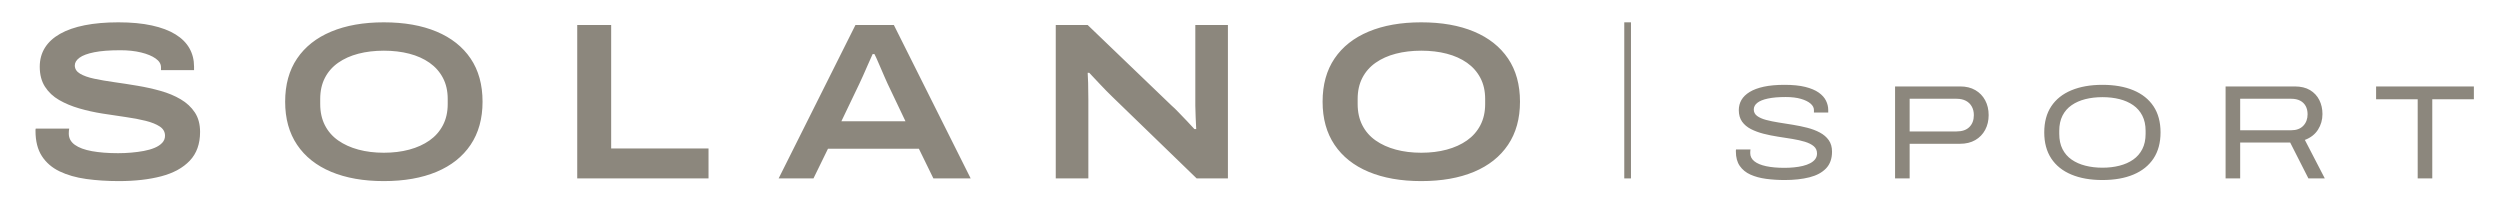
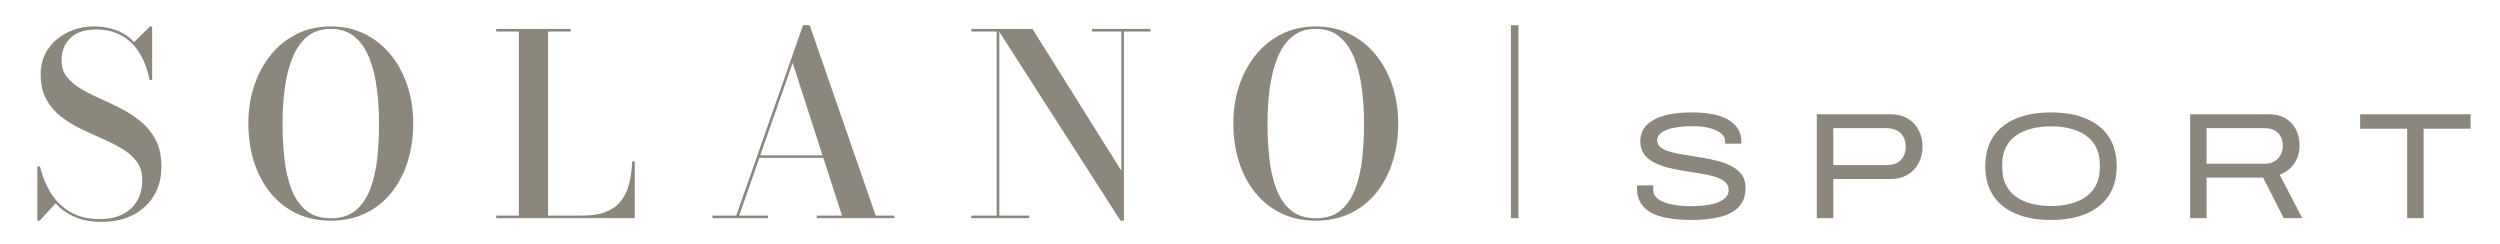
- <svg xmlns="http://www.w3.org/2000/svg" viewBox="0 0 1119.58 89.9" fill="#8C877D" color="#8C877D">
-   <path transform="translate(10 79.90)" d="M43.2 1.2Q35.4 1.2 28.6 0.25Q21.8 -0.7 16.7 -3.15Q11.6 -5.6 8.75 -10Q5.9 -14.4 5.9 -21.3Q5.9 -21.5 5.9 -21.8Q5.9 -22.1 6 -22.3H21Q20.9 -21.9 20.85 -21.35Q20.8 -20.8 20.8 -20.1Q20.8 -17 23.5 -15.05Q26.2 -13.1 31.2 -12.2Q36.2 -11.3 42.9 -11.3Q45.8 -11.3 48.75 -11.55Q51.7 -11.8 54.4 -12.3Q57.1 -12.8 59.25 -13.7Q61.4 -14.6 62.65 -15.95Q63.9 -17.3 63.9 -19.1Q63.9 -21.7 61.55 -23.25Q59.2 -24.8 55.2 -25.8Q51.2 -26.8 46.2 -27.5Q41.2 -28.2 35.85 -29.05Q30.5 -29.9 25.5 -31.35Q20.5 -32.8 16.5 -35.1Q12.5 -37.4 10.15 -41.05Q7.8 -44.7 7.8 -50Q7.8 -54.8 10.1 -58.5Q12.4 -62.2 16.9 -64.75Q21.4 -67.3 27.95 -68.6Q34.5 -69.9 43 -69.9Q51.6 -69.9 58 -68.5Q64.4 -67.1 68.6 -64.5Q72.8 -61.9 74.85 -58.25Q76.9 -54.6 76.9 -50.1V-48.5H62.1V-49.8Q62.1 -52 59.7 -53.7Q57.3 -55.4 53.2 -56.4Q49.1 -57.4 43.9 -57.4Q36.7 -57.4 32.2 -56.5Q27.7 -55.6 25.6 -54.05Q23.5 -52.5 23.5 -50.6Q23.5 -48.3 25.85 -46.9Q28.2 -45.5 32.2 -44.65Q36.2 -43.8 41.2 -43.1Q46.2 -42.4 51.55 -41.5Q56.9 -40.6 61.9 -39.2Q66.9 -37.8 70.9 -35.45Q74.9 -33.1 77.25 -29.55Q79.6 -26 79.6 -20.8Q79.6 -12.8 75 -7.95Q70.4 -3.1 62.2 -0.95Q54 1.2 43.2 1.2ZM161.86 1.2Q148.25 1.2 138.32 -2.95Q128.4 -7.1 123.05 -15.05Q117.7 -23 117.7 -34.35Q117.7 -45.8 123.05 -53.7Q128.4 -61.6 138.32 -65.75Q148.25 -69.9 161.86 -69.9Q175.6 -69.9 185.5 -65.75Q195.4 -61.6 200.75 -53.7Q206.1 -45.8 206.1 -34.35Q206.1 -23 200.75 -15.05Q195.4 -7.1 185.5 -2.95Q175.6 1.2 161.86 1.2ZM161.9 -11.5Q168.1 -11.5 173.3 -12.9Q178.5 -14.3 182.35 -17Q186.2 -19.7 188.35 -23.81Q190.5 -27.92 190.5 -33.3V-35.6Q190.5 -40.96 188.35 -45.03Q186.2 -49.1 182.35 -51.8Q178.5 -54.5 173.3 -55.85Q168.1 -57.2 161.9 -57.2Q155.7 -57.2 150.5 -55.85Q145.3 -54.5 141.45 -51.8Q137.6 -49.1 135.5 -45.03Q133.4 -40.96 133.4 -35.6V-33.3Q133.4 -27.92 135.5 -23.81Q137.6 -19.7 141.45 -17Q145.3 -14.3 150.5 -12.9Q155.7 -11.5 161.9 -11.5ZM248.5 0V-68.7H263.7V-13.4H307.3V0ZM338.7 0 373.1 -68.7H390.3L424.7 0H408L401.5 -13.3H360.8L354.3 0ZM366.8 -25.6H395.5L387.5 -42.4Q387 -43.5 386.05 -45.65Q385.1 -47.8 384.15 -50.05Q383.2 -52.3 382.45 -53.95Q381.7 -55.6 381.6 -55.7H380.8Q379.9 -53.7 378.75 -51.1Q377.6 -48.5 376.55 -46.1Q375.5 -43.7 374.8 -42.3ZM462.8 0V-68.7H477.1L514.7 -32.6Q516 -31.5 517.8 -29.6Q519.6 -27.7 521.55 -25.7Q523.5 -23.7 524.9 -22.1H525.7Q525.6 -24.3 525.45 -27.45Q525.3 -30.6 525.3 -32.6V-68.7H539.9V0H525.9L488.2 -36.5Q485.5 -39.1 482.55 -42.25Q479.6 -45.4 477.8 -47.3H477.1Q477.2 -46 477.3 -42.75Q477.4 -39.5 477.4 -35.3V0ZM626.46 1.2Q612.85 1.2 602.92 -2.95Q593 -7.1 587.65 -15.05Q582.3 -23 582.3 -34.35Q582.3 -45.8 587.65 -53.7Q593 -61.6 602.92 -65.75Q612.85 -69.9 626.46 -69.9Q640.2 -69.9 650.1 -65.75Q660 -61.6 665.35 -53.7Q670.7 -45.8 670.7 -34.35Q670.7 -23 665.35 -15.05Q660 -7.1 650.1 -2.95Q640.2 1.2 626.46 1.2ZM626.5 -11.5Q632.7 -11.5 637.9 -12.9Q643.1 -14.3 646.95 -17Q650.8 -19.7 652.95 -23.81Q655.1 -27.92 655.1 -33.3V-35.6Q655.1 -40.96 652.95 -45.03Q650.8 -49.1 646.95 -51.8Q643.1 -54.5 637.9 -55.85Q632.7 -57.2 626.5 -57.2Q620.3 -57.2 615.1 -55.85Q609.9 -54.5 606.05 -51.8Q602.2 -49.1 600.1 -45.03Q598 -40.96 598 -35.6V-33.3Q598 -27.92 600.1 -23.81Q602.2 -19.7 606.05 -17Q609.9 -14.3 615.1 -12.9Q620.3 -11.5 626.5 -11.5Z" />
-   <rect x="727.4" y="10" width="3" height="69.9" />
-   <path transform="translate(773.4 79.90)" d="M25.84 0.72Q21.46 0.72 17.5 0.19Q13.55 -0.34 10.5 -1.71Q7.46 -3.08 5.72 -5.6Q3.98 -8.12 3.98 -12.06Q3.98 -12.35 3.99 -12.6Q4.01 -12.85 4.04 -12.97H10.53Q10.47 -12.67 10.44 -12.29Q10.41 -11.9 10.41 -11.34Q10.41 -9.15 12.25 -7.68Q14.09 -6.21 17.55 -5.47Q21 -4.74 25.71 -4.74Q27.89 -4.74 30.01 -4.95Q32.12 -5.15 33.98 -5.6Q35.83 -6.05 37.26 -6.8Q38.69 -7.55 39.51 -8.63Q40.32 -9.72 40.32 -11.16Q40.32 -13.19 38.86 -14.42Q37.39 -15.65 34.88 -16.42Q32.37 -17.18 29.25 -17.69Q26.13 -18.19 22.81 -18.7Q19.49 -19.21 16.36 -20.01Q13.24 -20.81 10.73 -22.09Q8.22 -23.38 6.75 -25.44Q5.29 -27.51 5.29 -30.61Q5.29 -33.07 6.47 -35.13Q7.66 -37.18 10.15 -38.71Q12.65 -40.24 16.52 -41.08Q20.4 -41.91 25.8 -41.91Q31.29 -41.91 35.05 -40.98Q38.81 -40.04 41.08 -38.44Q43.35 -36.84 44.34 -34.81Q45.34 -32.79 45.34 -30.64V-29.51H38.94V-30.62Q38.94 -32.19 37.43 -33.5Q35.92 -34.81 33.11 -35.63Q30.29 -36.45 26.31 -36.45Q21.5 -36.45 18.33 -35.77Q15.16 -35.1 13.58 -33.85Q12 -32.6 12 -30.86Q12 -29.09 13.47 -27.99Q14.94 -26.89 17.45 -26.21Q19.96 -25.54 23.08 -25.05Q26.2 -24.56 29.52 -24.02Q32.84 -23.48 35.97 -22.68Q39.09 -21.88 41.6 -20.54Q44.11 -19.2 45.58 -17.12Q47.04 -15.05 47.04 -11.98Q47.04 -7.29 44.37 -4.49Q41.69 -1.69 36.91 -0.49Q32.12 0.72 25.84 0.72ZM75.27 0V-41.19H104.47Q108.38 -41.19 111.22 -39.54Q114.07 -37.88 115.62 -34.99Q117.18 -32.09 117.18 -28.35Q117.18 -24.65 115.62 -21.74Q114.06 -18.83 111.2 -17.17Q108.33 -15.51 104.39 -15.51H81.8V0ZM81.8 -21.04H102.81Q106.59 -21.04 108.57 -23.03Q110.55 -25.02 110.55 -28.33Q110.55 -30.54 109.63 -32.19Q108.71 -33.85 106.99 -34.76Q105.27 -35.67 102.81 -35.67H81.8ZM168.11 0.72Q160.08 0.72 154.22 -1.73Q148.36 -4.18 145.22 -8.93Q142.08 -13.69 142.08 -20.6Q142.08 -27.56 145.22 -32.29Q148.36 -37.02 154.22 -39.46Q160.08 -41.91 168.11 -41.91Q176.22 -41.91 182.04 -39.46Q187.87 -37.02 191.02 -32.29Q194.16 -27.56 194.16 -20.6Q194.16 -13.69 191.02 -8.93Q187.87 -4.18 182.04 -1.73Q176.22 0.72 168.11 0.72ZM168.15 -4.8Q172.27 -4.8 175.77 -5.7Q179.28 -6.59 181.91 -8.42Q184.53 -10.25 186 -13.13Q187.47 -16 187.47 -19.96V-21.32Q187.47 -25.24 186 -28.11Q184.53 -30.98 181.91 -32.8Q179.28 -34.63 175.77 -35.51Q172.27 -36.39 168.15 -36.39Q164.03 -36.39 160.51 -35.51Q156.99 -34.63 154.35 -32.8Q151.71 -30.98 150.25 -28.11Q148.8 -25.24 148.8 -21.32V-19.96Q148.8 -16 150.25 -13.13Q151.71 -10.25 154.35 -8.42Q156.99 -6.59 160.51 -5.7Q164.03 -4.8 168.15 -4.8ZM223.29 0V-41.19H254.25Q258.36 -41.19 261.11 -39.55Q263.85 -37.9 265.26 -35.1Q266.67 -32.3 266.67 -28.82Q266.67 -24.96 264.68 -21.84Q262.7 -18.71 258.79 -17.24L267.72 0H260.38L252.21 -16.08H229.82V0ZM229.82 -21.57H252.72Q256.18 -21.57 258.09 -23.58Q260.01 -25.59 260.01 -28.72Q260.01 -30.84 259.16 -32.41Q258.3 -33.97 256.68 -34.82Q255.06 -35.67 252.72 -35.67H229.82ZM309.32 0V-35.44H290.69V-41.19H334.48V-35.44H315.85V0Z" />
+ <svg xmlns="http://www.w3.org/2000/svg" viewBox="0 0 991.13 96.477" fill="#8C877D" color="#8C877D">
+   <path transform="translate(10 86.48)" d="M30.32 1.48Q24.06 1.48 19.58 -0.49Q15.11 -2.47 12.08 -5.86L5.72 1H4.81V-20.55H5.83Q6.86 -16.26 8.73 -12.48Q10.6 -8.69 13.47 -5.8Q16.33 -2.91 20.31 -1.26Q24.29 0.38 29.58 0.38Q34.7 0.38 38.48 -1.47Q42.25 -3.32 44.32 -6.8Q46.39 -10.27 46.39 -15.18Q46.39 -19.46 44.21 -22.4Q42.03 -25.34 38.44 -27.49Q34.85 -29.65 30.55 -31.52Q26.25 -33.39 21.96 -35.46Q17.66 -37.54 14.07 -40.35Q10.48 -43.16 8.3 -47.19Q6.12 -51.21 6.12 -56.98Q6.12 -62.76 9.05 -67.03Q11.99 -71.31 16.82 -73.65Q21.66 -76 27.35 -76Q32.21 -76 36.22 -74.46Q40.22 -72.93 43.19 -69.78L49.44 -76H50.32V-54.79H49.31Q47.97 -61.44 45.04 -65.89Q42.12 -70.34 37.85 -72.57Q33.57 -74.8 28.2 -74.8Q21.42 -74.8 17.91 -71.39Q14.4 -67.98 14.4 -62.46Q14.4 -58.62 16.55 -55.93Q18.7 -53.25 22.21 -51.19Q25.73 -49.14 29.96 -47.26Q34.2 -45.39 38.43 -43.2Q42.66 -41.01 46.17 -38.02Q49.69 -35.03 51.84 -30.79Q53.99 -26.56 53.99 -20.52Q53.99 -13.84 51.02 -8.9Q48.05 -3.97 42.71 -1.24Q37.37 1.48 30.32 1.48ZM121.17 1Q113.44 1 107.37 -1.95Q101.3 -4.91 97.08 -10.19Q92.85 -15.47 90.66 -22.45Q88.46 -29.44 88.46 -37.5Q88.46 -45.56 90.79 -52.55Q93.13 -59.53 97.43 -64.81Q101.74 -70.09 107.77 -73.05Q113.79 -76 121.17 -76Q128.55 -76 134.55 -73.05Q140.55 -70.09 144.87 -64.81Q149.2 -59.53 151.51 -52.55Q153.82 -45.56 153.82 -37.5Q153.82 -29.44 151.63 -22.45Q149.45 -15.47 145.25 -10.19Q141.05 -4.91 134.97 -1.95Q128.9 1 121.17 1ZM121.17 0.05Q127.27 0.05 131.02 -3.09Q134.77 -6.23 136.8 -11.58Q138.82 -16.92 139.55 -23.65Q140.27 -30.37 140.27 -37.51Q140.27 -44.65 139.41 -51.37Q138.54 -58.08 136.42 -63.42Q134.3 -68.77 130.58 -71.91Q126.86 -75.05 121.17 -75.05Q115.48 -75.05 111.75 -71.91Q108.02 -68.77 105.89 -63.42Q103.76 -58.08 102.88 -51.36Q102.01 -44.65 102.01 -37.51Q102.01 -30.37 102.75 -23.65Q103.5 -16.92 105.52 -11.57Q107.53 -6.23 111.32 -3.09Q115.12 0.05 121.17 0.05ZM186.72 0V-1.01H195.7V-73.99H186.72V-75H216.26V-73.99H207.3V-1.01H220.89Q226.66 -1.01 230.41 -2.57Q234.16 -4.13 236.33 -6.99Q238.51 -9.85 239.47 -13.8Q240.44 -17.75 240.63 -22.5H241.66V0ZM290.76 -23.89V-24.9H321.96V-23.89ZM311.01 -76.48 337.17 -1.01H344.57V0H313.79V-1.01H323.8L304.24 -61.58L283.05 -1.01H294.47V0H272.47V-1.01H281.89L308.36 -76.48ZM386.18 -75V-1.01H398.02V0H375.07V-1.01H385.13V-73.99H375.07V-75ZM446.1 -75V-73.99H435.58V1H434.22L385.46 -75H399.34L434.55 -18.82V-73.99H422.89V-75ZM511.67 1Q503.94 1 497.87 -1.95Q491.8 -4.91 487.58 -10.19Q483.35 -15.47 481.16 -22.45Q478.96 -29.44 478.96 -37.5Q478.96 -45.56 481.29 -52.55Q483.63 -59.53 487.93 -64.81Q492.24 -70.09 498.27 -73.05Q504.29 -76 511.67 -76Q519.05 -76 525.05 -73.05Q531.05 -70.09 535.37 -64.81Q539.7 -59.53 542.01 -52.55Q544.32 -45.56 544.32 -37.5Q544.32 -29.44 542.13 -22.45Q539.95 -15.47 535.75 -10.19Q531.55 -4.91 525.47 -1.95Q519.4 1 511.67 1ZM511.67 0.05Q517.77 0.05 521.52 -3.09Q525.27 -6.23 527.3 -11.58Q529.32 -16.92 530.05 -23.65Q530.77 -30.37 530.77 -37.51Q530.77 -44.65 529.91 -51.37Q529.04 -58.08 526.92 -63.42Q524.8 -68.77 521.08 -71.91Q517.36 -75.05 511.67 -75.05Q505.98 -75.05 502.25 -71.91Q498.52 -68.77 496.39 -63.42Q494.26 -58.08 493.38 -51.36Q492.51 -44.65 492.51 -37.51Q492.51 -30.37 493.25 -23.65Q494 -16.92 496.02 -11.57Q498.03 -6.23 501.82 -3.09Q505.62 0.05 511.67 0.05Z" />
+   <rect x="599.0" y="10" width="3" height="76.5" />
+   <path transform="translate(645.0 86.48)" d="M25.84 0.72Q21.46 0.72 17.5 0.19Q13.55 -0.34 10.5 -1.71Q7.46 -3.08 5.72 -5.6Q3.98 -8.12 3.98 -12.06Q3.98 -12.35 3.99 -12.6Q4.01 -12.85 4.04 -12.97H10.53Q10.47 -12.67 10.44 -12.29Q10.41 -11.9 10.41 -11.34Q10.41 -9.15 12.25 -7.68Q14.09 -6.21 17.55 -5.47Q21 -4.74 25.71 -4.74Q27.89 -4.74 30.01 -4.95Q32.12 -5.15 33.98 -5.6Q35.83 -6.05 37.26 -6.8Q38.69 -7.55 39.51 -8.63Q40.32 -9.72 40.32 -11.16Q40.32 -13.19 38.86 -14.42Q37.39 -15.65 34.88 -16.42Q32.37 -17.18 29.25 -17.69Q26.13 -18.19 22.81 -18.7Q19.49 -19.21 16.36 -20.01Q13.24 -20.81 10.73 -22.09Q8.22 -23.38 6.75 -25.44Q5.29 -27.51 5.29 -30.61Q5.29 -33.07 6.47 -35.13Q7.66 -37.18 10.15 -38.71Q12.65 -40.24 16.52 -41.08Q20.4 -41.91 25.8 -41.91Q31.29 -41.91 35.05 -40.98Q38.81 -40.04 41.08 -38.44Q43.35 -36.84 44.34 -34.81Q45.34 -32.79 45.34 -30.64V-29.51H38.94V-30.62Q38.94 -32.19 37.43 -33.5Q35.92 -34.81 33.11 -35.63Q30.29 -36.45 26.31 -36.45Q21.5 -36.45 18.33 -35.77Q15.16 -35.1 13.58 -33.85Q12 -32.6 12 -30.86Q12 -29.09 13.47 -27.99Q14.94 -26.89 17.45 -26.21Q19.96 -25.54 23.08 -25.05Q26.2 -24.56 29.52 -24.02Q32.84 -23.48 35.97 -22.68Q39.09 -21.88 41.6 -20.54Q44.11 -19.2 45.58 -17.12Q47.04 -15.05 47.04 -11.98Q47.04 -7.29 44.37 -4.49Q41.69 -1.69 36.91 -0.49Q32.12 0.72 25.84 0.72ZM75.27 0V-41.19H104.47Q108.38 -41.19 111.22 -39.54Q114.07 -37.88 115.62 -34.99Q117.18 -32.09 117.18 -28.35Q117.18 -24.65 115.62 -21.74Q114.06 -18.83 111.2 -17.17Q108.33 -15.51 104.39 -15.51H81.8V0ZM81.8 -21.04H102.81Q106.59 -21.04 108.57 -23.03Q110.55 -25.02 110.55 -28.33Q110.55 -30.54 109.63 -32.19Q108.71 -33.85 106.99 -34.76Q105.27 -35.67 102.81 -35.67H81.8ZM168.11 0.72Q160.08 0.72 154.22 -1.73Q148.36 -4.18 145.22 -8.93Q142.08 -13.69 142.08 -20.6Q142.08 -27.56 145.22 -32.29Q148.36 -37.02 154.22 -39.46Q160.08 -41.91 168.11 -41.91Q176.22 -41.91 182.04 -39.46Q187.87 -37.02 191.02 -32.29Q194.16 -27.56 194.16 -20.6Q194.16 -13.69 191.02 -8.93Q187.87 -4.18 182.04 -1.73Q176.22 0.72 168.11 0.72ZM168.15 -4.8Q172.27 -4.8 175.77 -5.7Q179.28 -6.59 181.91 -8.42Q184.53 -10.25 186 -13.13Q187.47 -16 187.47 -19.96V-21.32Q187.47 -25.24 186 -28.11Q184.53 -30.98 181.91 -32.8Q179.28 -34.63 175.77 -35.51Q172.27 -36.39 168.15 -36.39Q164.03 -36.39 160.51 -35.51Q156.99 -34.63 154.35 -32.8Q151.71 -30.98 150.25 -28.11Q148.8 -25.24 148.8 -21.32V-19.96Q148.8 -16 150.25 -13.13Q151.71 -10.25 154.35 -8.42Q156.99 -6.59 160.51 -5.7Q164.03 -4.8 168.15 -4.8ZM223.29 0V-41.19H254.25Q258.36 -41.19 261.11 -39.55Q263.85 -37.9 265.26 -35.1Q266.67 -32.3 266.67 -28.82Q266.67 -24.96 264.68 -21.84Q262.7 -18.71 258.79 -17.24L267.72 0H260.38L252.21 -16.08H229.82V0ZM229.82 -21.57H252.72Q256.18 -21.57 258.09 -23.58Q260.01 -25.59 260.01 -28.72Q260.01 -30.84 259.16 -32.41Q258.3 -33.97 256.68 -34.82Q255.06 -35.67 252.72 -35.67H229.82ZM309.32 0V-35.44H290.69V-41.19H334.48V-35.44H315.85V0Z" />
</svg>
